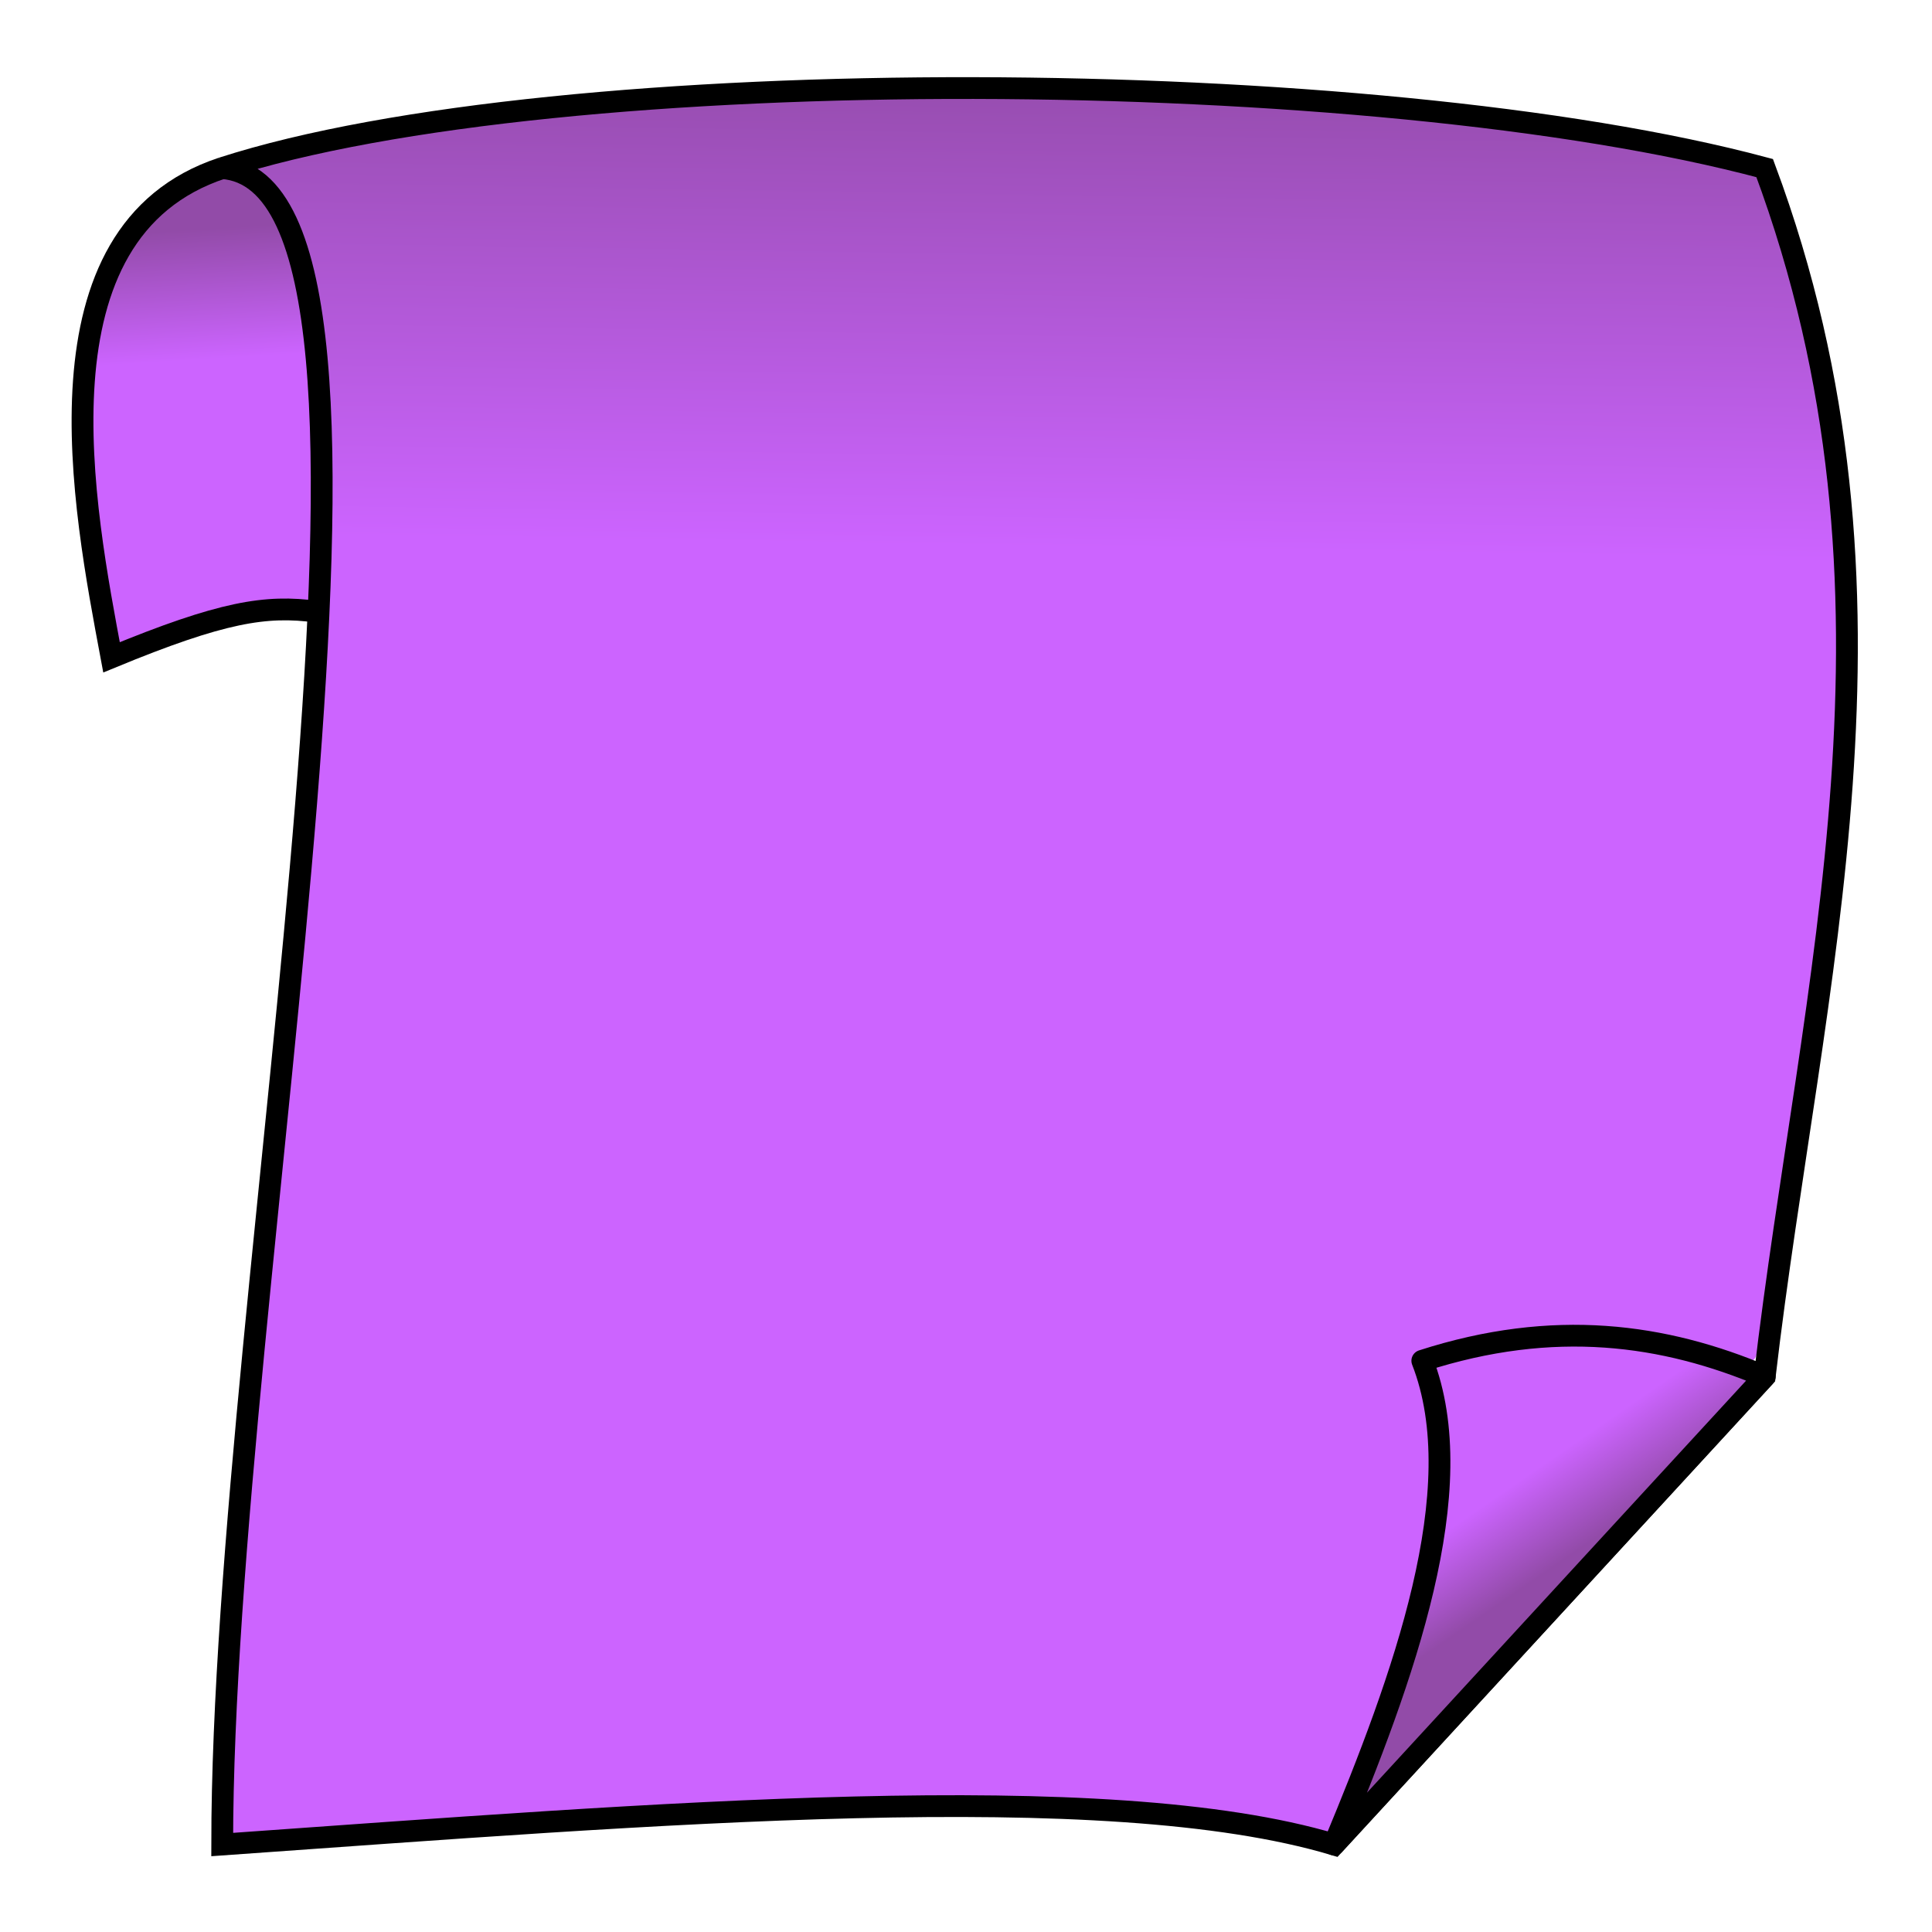
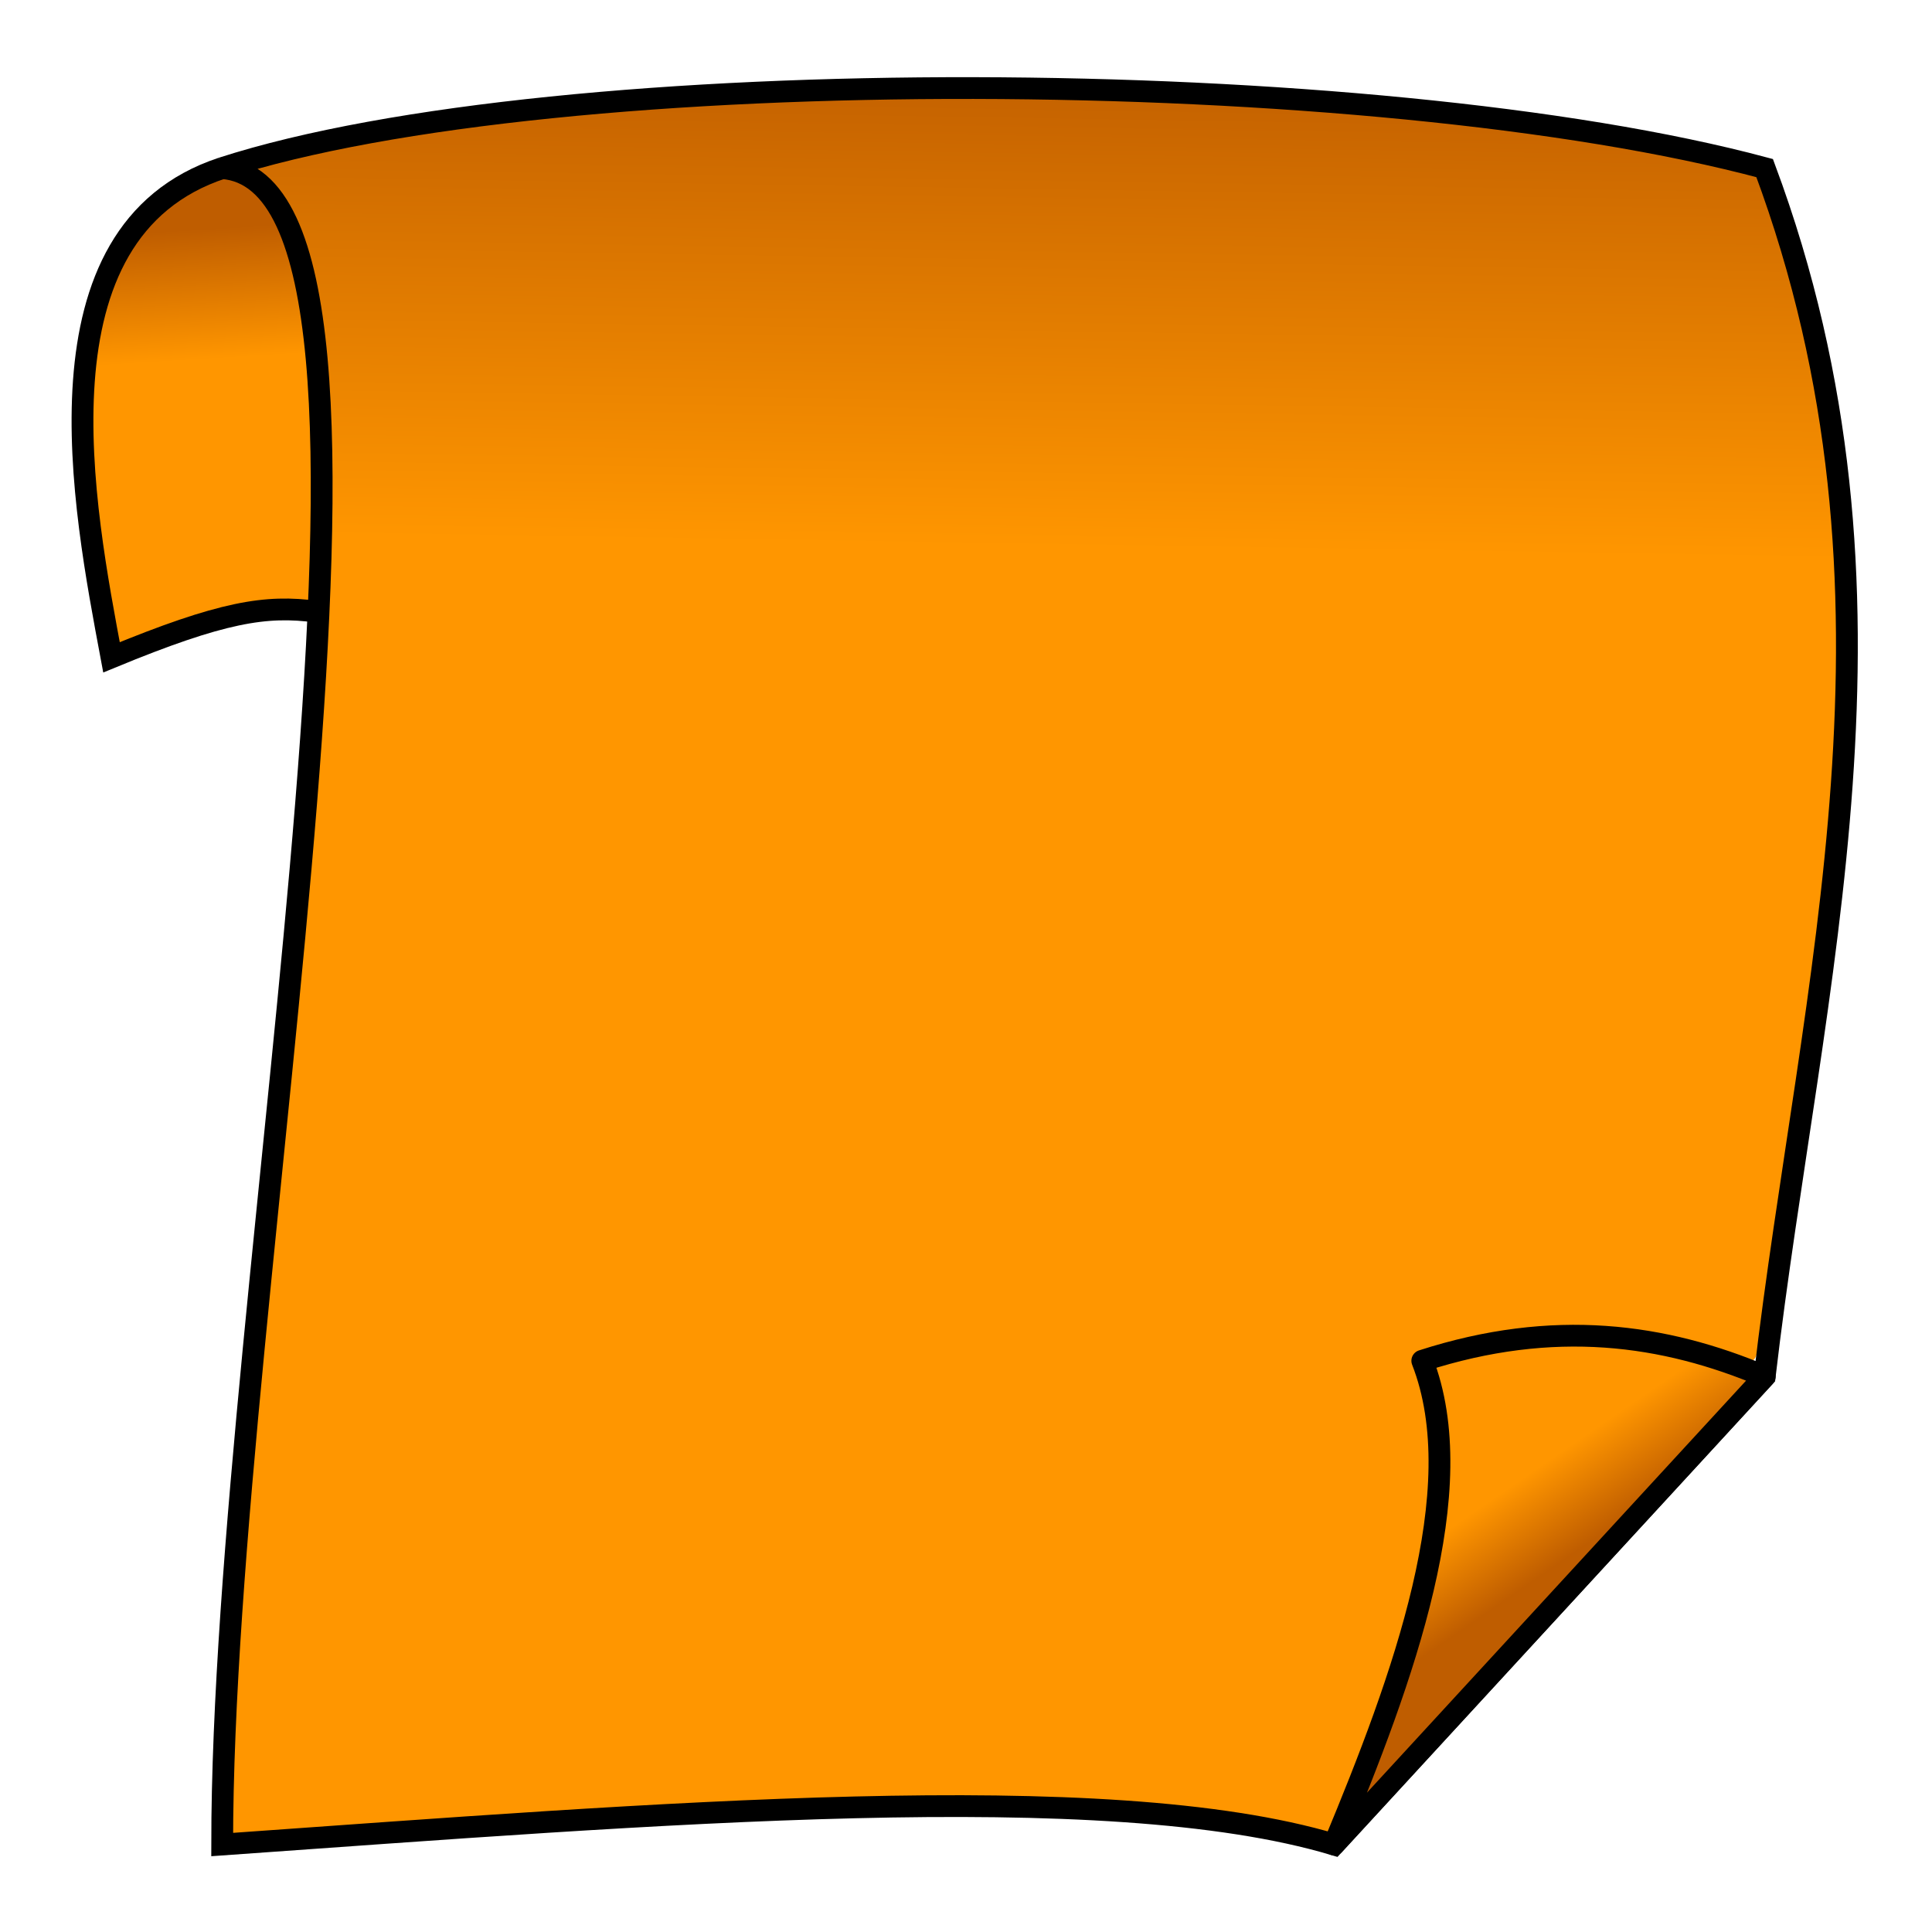
- <svg xmlns="http://www.w3.org/2000/svg" xmlns:xlink="http://www.w3.org/1999/xlink" width="23.205mm" height="23.205mm" viewBox="0 0 23.205 23.205" version="1.1" id="svg6833">
+ <svg xmlns="http://www.w3.org/2000/svg" xmlns:xlink="http://www.w3.org/1999/xlink" id="svg6833" version="1.1" viewBox="0 0 23.205 23.205" height="23.205mm" width="23.205mm">
  <defs id="defs6827">
    <linearGradient id="linearGradient1058">
-       <stop style="stop-color:#00bfbc;stop-opacity:1" offset="0" id="stop1054" />
-       <stop style="stop-color:#00f4ff;stop-opacity:1" offset="1" id="stop1056" />
+       <stop id="stop1054" offset="0" style="stop-color:#00bfbc;stop-opacity:1" />
+       <stop id="stop1056" offset="1" style="stop-color:#00f4ff;stop-opacity:1" />
    </linearGradient>
    <linearGradient id="linearGradient983">
-       <stop id="stop979" offset="0" style="stop-color:#bfa700;stop-opacity:1" />
-       <stop id="stop981" offset="1" style="stop-color:#ffde00;stop-opacity:1" />
+       <stop style="stop-color:#bfa700;stop-opacity:1" offset="0" id="stop979" />
+       <stop style="stop-color:#ffde00;stop-opacity:1" offset="1" id="stop981" />
    </linearGradient>
-     <linearGradient xlink:href="#linearGradient983" id="linearGradient855" x1="-226.224" y1="25.044" x2="-226.994" y2="72.921" gradientUnits="userSpaceOnUse" gradientTransform="matrix(0.3550096,0,0,0.3557633,-43.9732,308.437)" />
-     <linearGradient xlink:href="#linearGradient983" id="linearGradient857" x1="-306.453" y1="42.579" x2="-305.693" y2="54.954" gradientUnits="userSpaceOnUse" gradientTransform="matrix(0.3550096,0,0,0.3557633,-43.9732,308.437)" />
-     <linearGradient xlink:href="#linearGradient1058" id="linearGradient855-2" x1="-226.224" y1="25.044" x2="-226.994" y2="72.921" gradientUnits="userSpaceOnUse" gradientTransform="matrix(0.3550096,0,0,0.3557633,-115.4826,308.437)" />
-     <linearGradient xlink:href="#linearGradient6992" id="linearGradient853-4" x1="-177.335" y1="168.048" x2="-182.216" y2="160.977" gradientUnits="userSpaceOnUse" gradientTransform="matrix(0.2665074,0,0,0.2663667,-49.34994,410.516)" />
-     <linearGradient id="linearGradient6992">
-       <stop style="stop-color:#924ba8;stop-opacity:1" offset="0" id="stop6988" />
-       <stop style="stop-color:#cc64ff;stop-opacity:1" offset="1" id="stop6990" />
+     <linearGradient gradientTransform="matrix(0.3550096,0,0,0.3557633,-43.9732,308.437)" gradientUnits="userSpaceOnUse" y2="72.921" x2="-226.994" y1="25.044" x1="-226.224" id="linearGradient855" xlink:href="#linearGradient983" />
+     <linearGradient gradientTransform="matrix(0.3550096,0,0,0.3557633,-43.9732,308.437)" gradientUnits="userSpaceOnUse" y2="54.954" x2="-305.693" y1="42.579" x1="-306.453" id="linearGradient857" xlink:href="#linearGradient983" />
+     <linearGradient gradientTransform="matrix(0.3550096,0,0,0.3557633,-115.4826,308.437)" gradientUnits="userSpaceOnUse" y2="72.921" x2="-226.994" y1="25.044" x1="-226.224" id="linearGradient855-2" xlink:href="#linearGradient1058" />
+     <linearGradient gradientTransform="matrix(0.2665074,0,0,0.2663667,6.000669,410.5159)" gradientUnits="userSpaceOnUse" y2="160.977" x2="-182.216" y1="168.048" x1="-177.335" id="linearGradient853-34-0" xlink:href="#linearGradient6980" />
+     <linearGradient id="linearGradient6980">
+       <stop style="stop-color:#bf5d00;stop-opacity:1" offset="0" id="stop6976" />
+       <stop style="stop-color:#ff9600;stop-opacity:1" offset="1" id="stop6978" />
    </linearGradient>
-     <linearGradient xlink:href="#linearGradient6992" id="linearGradient855-4" x1="-226.224" y1="25.044" x2="-226.994" y2="72.921" gradientUnits="userSpaceOnUse" gradientTransform="matrix(0.2665074,0,0,0.2663667,-49.34994,410.516)" />
-     <linearGradient xlink:href="#linearGradient6992" id="linearGradient857-8" x1="-306.453" y1="42.579" x2="-305.693" y2="54.954" gradientUnits="userSpaceOnUse" gradientTransform="matrix(0.2665074,0,0,0.2663667,-49.34994,410.516)" />
+     <linearGradient gradientTransform="matrix(0.2665074,0,0,0.2663667,6.000669,410.5159)" gradientUnits="userSpaceOnUse" y2="72.921" x2="-226.994" y1="25.044" x1="-226.224" id="linearGradient855-2-3" xlink:href="#linearGradient6980" />
+     <linearGradient gradientTransform="matrix(0.2665074,0,0,0.2663667,6.000669,410.5159)" gradientUnits="userSpaceOnUse" y2="54.954" x2="-305.693" y1="42.579" x1="-306.453" id="linearGradient857-5-1" xlink:href="#linearGradient6980" />
  </defs>
-   <g id="layer1" transform="translate(0,-273.795)">
-     <g id="g18" transform="matrix(0.4762615,0,0,0.4752524,1.70502,109.0192)">
-       <g id="g996" transform="translate(132.8096,-69.37751)">
-         <path id="path833-6" d="m -133.492,432.53 c 0,-0.004 -0.05,-0.278 -0.11,-0.608 -0.332,-1.812 -0.486,-2.969 -0.565,-4.244 -0.025,-0.406 -0.025,-1.48 -2e-5,-1.833 0.125,-1.756 0.546,-3.027 1.32,-3.986 0.132,-0.164 0.438,-0.469 0.607,-0.606 0.347,-0.281 0.808,-0.546 1.246,-0.715 0.186,-0.072 0.21,-0.077 0.308,-0.069 0.425,0.038 0.897,0.391 1.213,0.907 0.882,1.44 1.21,4.479 1.027,9.505 -0.011,0.296 -0.021,0.539 -0.022,0.54 -0.002,10e-4 -0.055,-0.006 -0.12,-0.015 -0.206,-0.03 -1.062,-0.024 -1.302,0.008 -0.856,0.121 -1.831,0.413 -3.182,0.954 -0.41,0.164 -0.421,0.168 -0.421,0.16 z" style="opacity:1;fill:url(#linearGradient857-8);fill-opacity:1;fill-rule:nonzero;stroke:none;stroke-width:0.114;stroke-linecap:round;stroke-linejoin:round;stroke-miterlimit:4;stroke-dasharray:none;stroke-dashoffset:0;stroke-opacity:1;paint-order:normal" />
-         <path id="path837-0" d="m -130.545,460.141 c 0.122,-3.121 0.348,-5.897 1.16,-14.25 1.17,-12.031 1.356,-15.056 1.193,-19.373 -0.123,-3.261 -0.56,-5.01 -1.461,-5.851 l -0.408,-0.381 1.18,-0.277 c 7.191,-1.687 20.407,-1.983 30.561,-0.684 2.157,0.276 6.079,1.019 6.247,1.183 0.17,0.166 0.91,2.608 1.247,4.117 0.183,0.819 0.423,2.216 0.533,3.104 0.595,4.818 0.413,7.788 -1.145,18.675 -0.563,3.936 -0.607,4.142 -0.862,4.078 -0.148,-0.037 -0.693,-0.201 -1.211,-0.365 -1.309,-0.414 -4.601,-0.45 -6.158,-0.069 -0.574,0.141 -1.043,0.274 -1.043,0.296 0,0.022 0.091,0.389 0.202,0.815 0.259,0.995 0.258,2.815 -0.004,4.189 -0.314,1.654 -1.183,4.35 -2.139,6.638 l -0.2,0.479 -1.117,-0.24 c -3.799,-0.816 -9.836,-0.85 -20.77,-0.12 -2.147,0.143 -4.352,0.3 -4.901,0.348 l -0.998,0.087 z" style="opacity:1;fill:url(#linearGradient855-4);fill-opacity:1;fill-rule:nonzero;stroke:none;stroke-width:0.912;stroke-linecap:round;stroke-linejoin:round;stroke-miterlimit:4;stroke-dasharray:none;stroke-dashoffset:0;stroke-opacity:1;paint-order:normal" />
-         <path id="path821-1" d="m -130.786,420.338 c 5.646,0.415 8.4e-4,28.246 0,42.368 10.945,-0.775 22.261,-1.73 28.041,0 l 10.859,-11.827 c 1.168,-9.998 4.017,-19.734 2.1e-5,-30.541 -9.823,-2.64 -30.387,-2.754 -38.9,0 z" style="fill:none;stroke:#000000;stroke-width:0.55px;stroke-linecap:butt;stroke-linejoin:miter;stroke-opacity:1" />
-         <path id="path825-77" d="m -130.786,420.338 c -4.88,1.613 -3.49,8.617 -2.791,12.364 2.782,-1.15 3.894,-1.328 5.178,-1.152" style="fill:none;stroke:#000000;stroke-width:0.55px;stroke-linecap:butt;stroke-linejoin:miter;stroke-opacity:1" />
-         <path id="path835-4" d="m -102.332,462.046 c 0,-0.013 0.082,-0.227 0.181,-0.475 1.314,-3.274 1.963,-5.584 2.142,-7.622 0.047,-0.542 0.034,-1.597 -0.025,-2.019 -0.052,-0.368 -0.144,-0.793 -0.239,-1.108 -0.044,-0.144 -0.077,-0.265 -0.074,-0.268 0.002,-0.004 0.158,-0.049 0.344,-0.102 0.653,-0.187 1.375,-0.332 2.098,-0.421 0.499,-0.061 1.962,-0.061 2.439,2.5e-4 0.732,0.094 1.289,0.206 1.927,0.389 0.569,0.162 1.416,0.468 1.416,0.51 0,0.017 -9.81,10.725 -10.14,11.068 -0.038,0.039 -0.068,0.06 -0.068,0.047 z" style="opacity:1;fill:url(#linearGradient853-4);fill-opacity:1;fill-rule:nonzero;stroke:none;stroke-width:0.161;stroke-linecap:round;stroke-linejoin:round;stroke-miterlimit:4;stroke-dasharray:none;stroke-dashoffset:0;stroke-opacity:1;paint-order:normal" />
-         <path id="path823-3" d="m -102.745,462.705 c 1.743,-4.197 3.492,-8.97 2.225,-12.225 3.32,-1.074 6.102,-0.677 8.635,0.397 z" style="fill:none;stroke:#000000;stroke-width:0.55px;stroke-linecap:butt;stroke-linejoin:round;stroke-opacity:1" />
+   <g transform="translate(0,-273.795)" id="layer1">
+     <g transform="matrix(0.4762615,0,0,0.4752524,1.70502,109.0192)" id="g18">
+       <g transform="translate(77.45899,-69.37747)" id="g1004">
+         <path style="opacity:1;fill:url(#linearGradient857-5-1);fill-opacity:1;fill-rule:nonzero;stroke:none;stroke-width:0.114;stroke-linecap:round;stroke-linejoin:round;stroke-miterlimit:4;stroke-dasharray:none;stroke-dashoffset:0;stroke-opacity:1;paint-order:normal" d="m -78.141,432.53 c 0,-0.004 -0.05,-0.278 -0.11,-0.608 -0.332,-1.812 -0.486,-2.968 -0.565,-4.244 -0.025,-0.406 -0.025,-1.48 -2.2e-5,-1.833 0.125,-1.756 0.546,-3.027 1.32,-3.986 0.132,-0.164 0.438,-0.469 0.607,-0.606 0.347,-0.281 0.808,-0.546 1.246,-0.715 0.186,-0.072 0.21,-0.077 0.308,-0.069 0.425,0.038 0.897,0.391 1.213,0.907 0.882,1.44 1.21,4.479 1.027,9.505 -0.011,0.296 -0.021,0.539 -0.022,0.54 -0.002,10e-4 -0.055,-0.006 -0.12,-0.015 -0.206,-0.03 -1.062,-0.024 -1.302,0.008 -0.856,0.121 -1.831,0.413 -3.182,0.954 -0.41,0.164 -0.421,0.168 -0.421,0.16 z" id="path833-01-2" />
+         <path style="opacity:1;fill:url(#linearGradient855-2-3);fill-opacity:1;fill-rule:nonzero;stroke:none;stroke-width:0.912;stroke-linecap:round;stroke-linejoin:round;stroke-miterlimit:4;stroke-dasharray:none;stroke-dashoffset:0;stroke-opacity:1;paint-order:normal" d="m -75.195,460.141 c 0.122,-3.121 0.348,-5.897 1.16,-14.25 1.17,-12.031 1.356,-15.056 1.193,-19.373 -0.123,-3.261 -0.56,-5.01 -1.461,-5.851 l -0.408,-0.381 1.18,-0.277 c 7.191,-1.687 20.407,-1.983 30.561,-0.684 2.157,0.276 6.079,1.019 6.247,1.183 0.17,0.166 0.909,2.608 1.247,4.117 0.183,0.819 0.423,2.216 0.533,3.104 0.595,4.818 0.413,7.788 -1.145,18.675 -0.563,3.936 -0.607,4.142 -0.862,4.078 -0.148,-0.037 -0.693,-0.201 -1.211,-0.365 -1.309,-0.414 -4.601,-0.451 -6.158,-0.069 -0.574,0.141 -1.043,0.274 -1.043,0.296 0,0.022 0.091,0.389 0.202,0.815 0.259,0.995 0.258,2.815 -0.002,4.189 -0.314,1.654 -1.183,4.35 -2.139,6.638 l -0.2,0.479 -1.117,-0.24 c -3.799,-0.816 -9.836,-0.85 -20.77,-0.12 -2.147,0.143 -4.352,0.3 -4.901,0.348 l -0.997,0.087 z" id="path837-2-1" />
+         <path style="fill:none;stroke:#000000;stroke-width:0.55px;stroke-linecap:butt;stroke-linejoin:miter;stroke-opacity:1" d="m -75.436,420.338 c 5.646,0.415 5.55e-4,28.246 0,42.368 10.945,-0.775 22.261,-1.73 28.041,0 l 10.859,-11.827 c 1.168,-9.998 4.017,-19.734 1.7e-5,-30.541 -9.823,-2.64 -30.387,-2.754 -38.9,0 z" id="path821-04-8" />
+         <path style="fill:none;stroke:#000000;stroke-width:0.55px;stroke-linecap:butt;stroke-linejoin:miter;stroke-opacity:1" d="m -75.436,420.338 c -4.88,1.613 -3.49,8.617 -2.791,12.364 2.782,-1.15 3.894,-1.328 5.178,-1.152" id="path825-7-1" />
+         <path style="opacity:1;fill:url(#linearGradient853-34-0);fill-opacity:1;fill-rule:nonzero;stroke:none;stroke-width:0.161;stroke-linecap:round;stroke-linejoin:round;stroke-miterlimit:4;stroke-dasharray:none;stroke-dashoffset:0;stroke-opacity:1;paint-order:normal" d="m -46.981,462.046 c 0,-0.013 0.081,-0.227 0.181,-0.475 1.314,-3.274 1.963,-5.584 2.142,-7.622 0.047,-0.542 0.034,-1.597 -0.025,-2.019 -0.052,-0.368 -0.144,-0.793 -0.239,-1.108 -0.044,-0.144 -0.077,-0.265 -0.074,-0.268 0.004,-0.002 0.158,-0.049 0.344,-0.102 0.653,-0.187 1.375,-0.332 2.098,-0.421 0.499,-0.061 1.962,-0.061 2.439,2.7e-4 0.732,0.094 1.289,0.206 1.927,0.389 0.569,0.162 1.416,0.468 1.416,0.51 0,0.017 -9.81,10.725 -10.14,11.068 -0.038,0.039 -0.068,0.06 -0.068,0.047 z" id="path835-80-2" />
+         <path style="fill:none;stroke:#000000;stroke-width:0.55px;stroke-linecap:butt;stroke-linejoin:round;stroke-opacity:1" d="m -47.395,462.705 c 1.743,-4.197 3.492,-8.97 2.225,-12.225 3.32,-1.074 6.102,-0.677 8.635,0.397 z" id="path823-63-7" />
      </g>
    </g>
  </g>
</svg>
